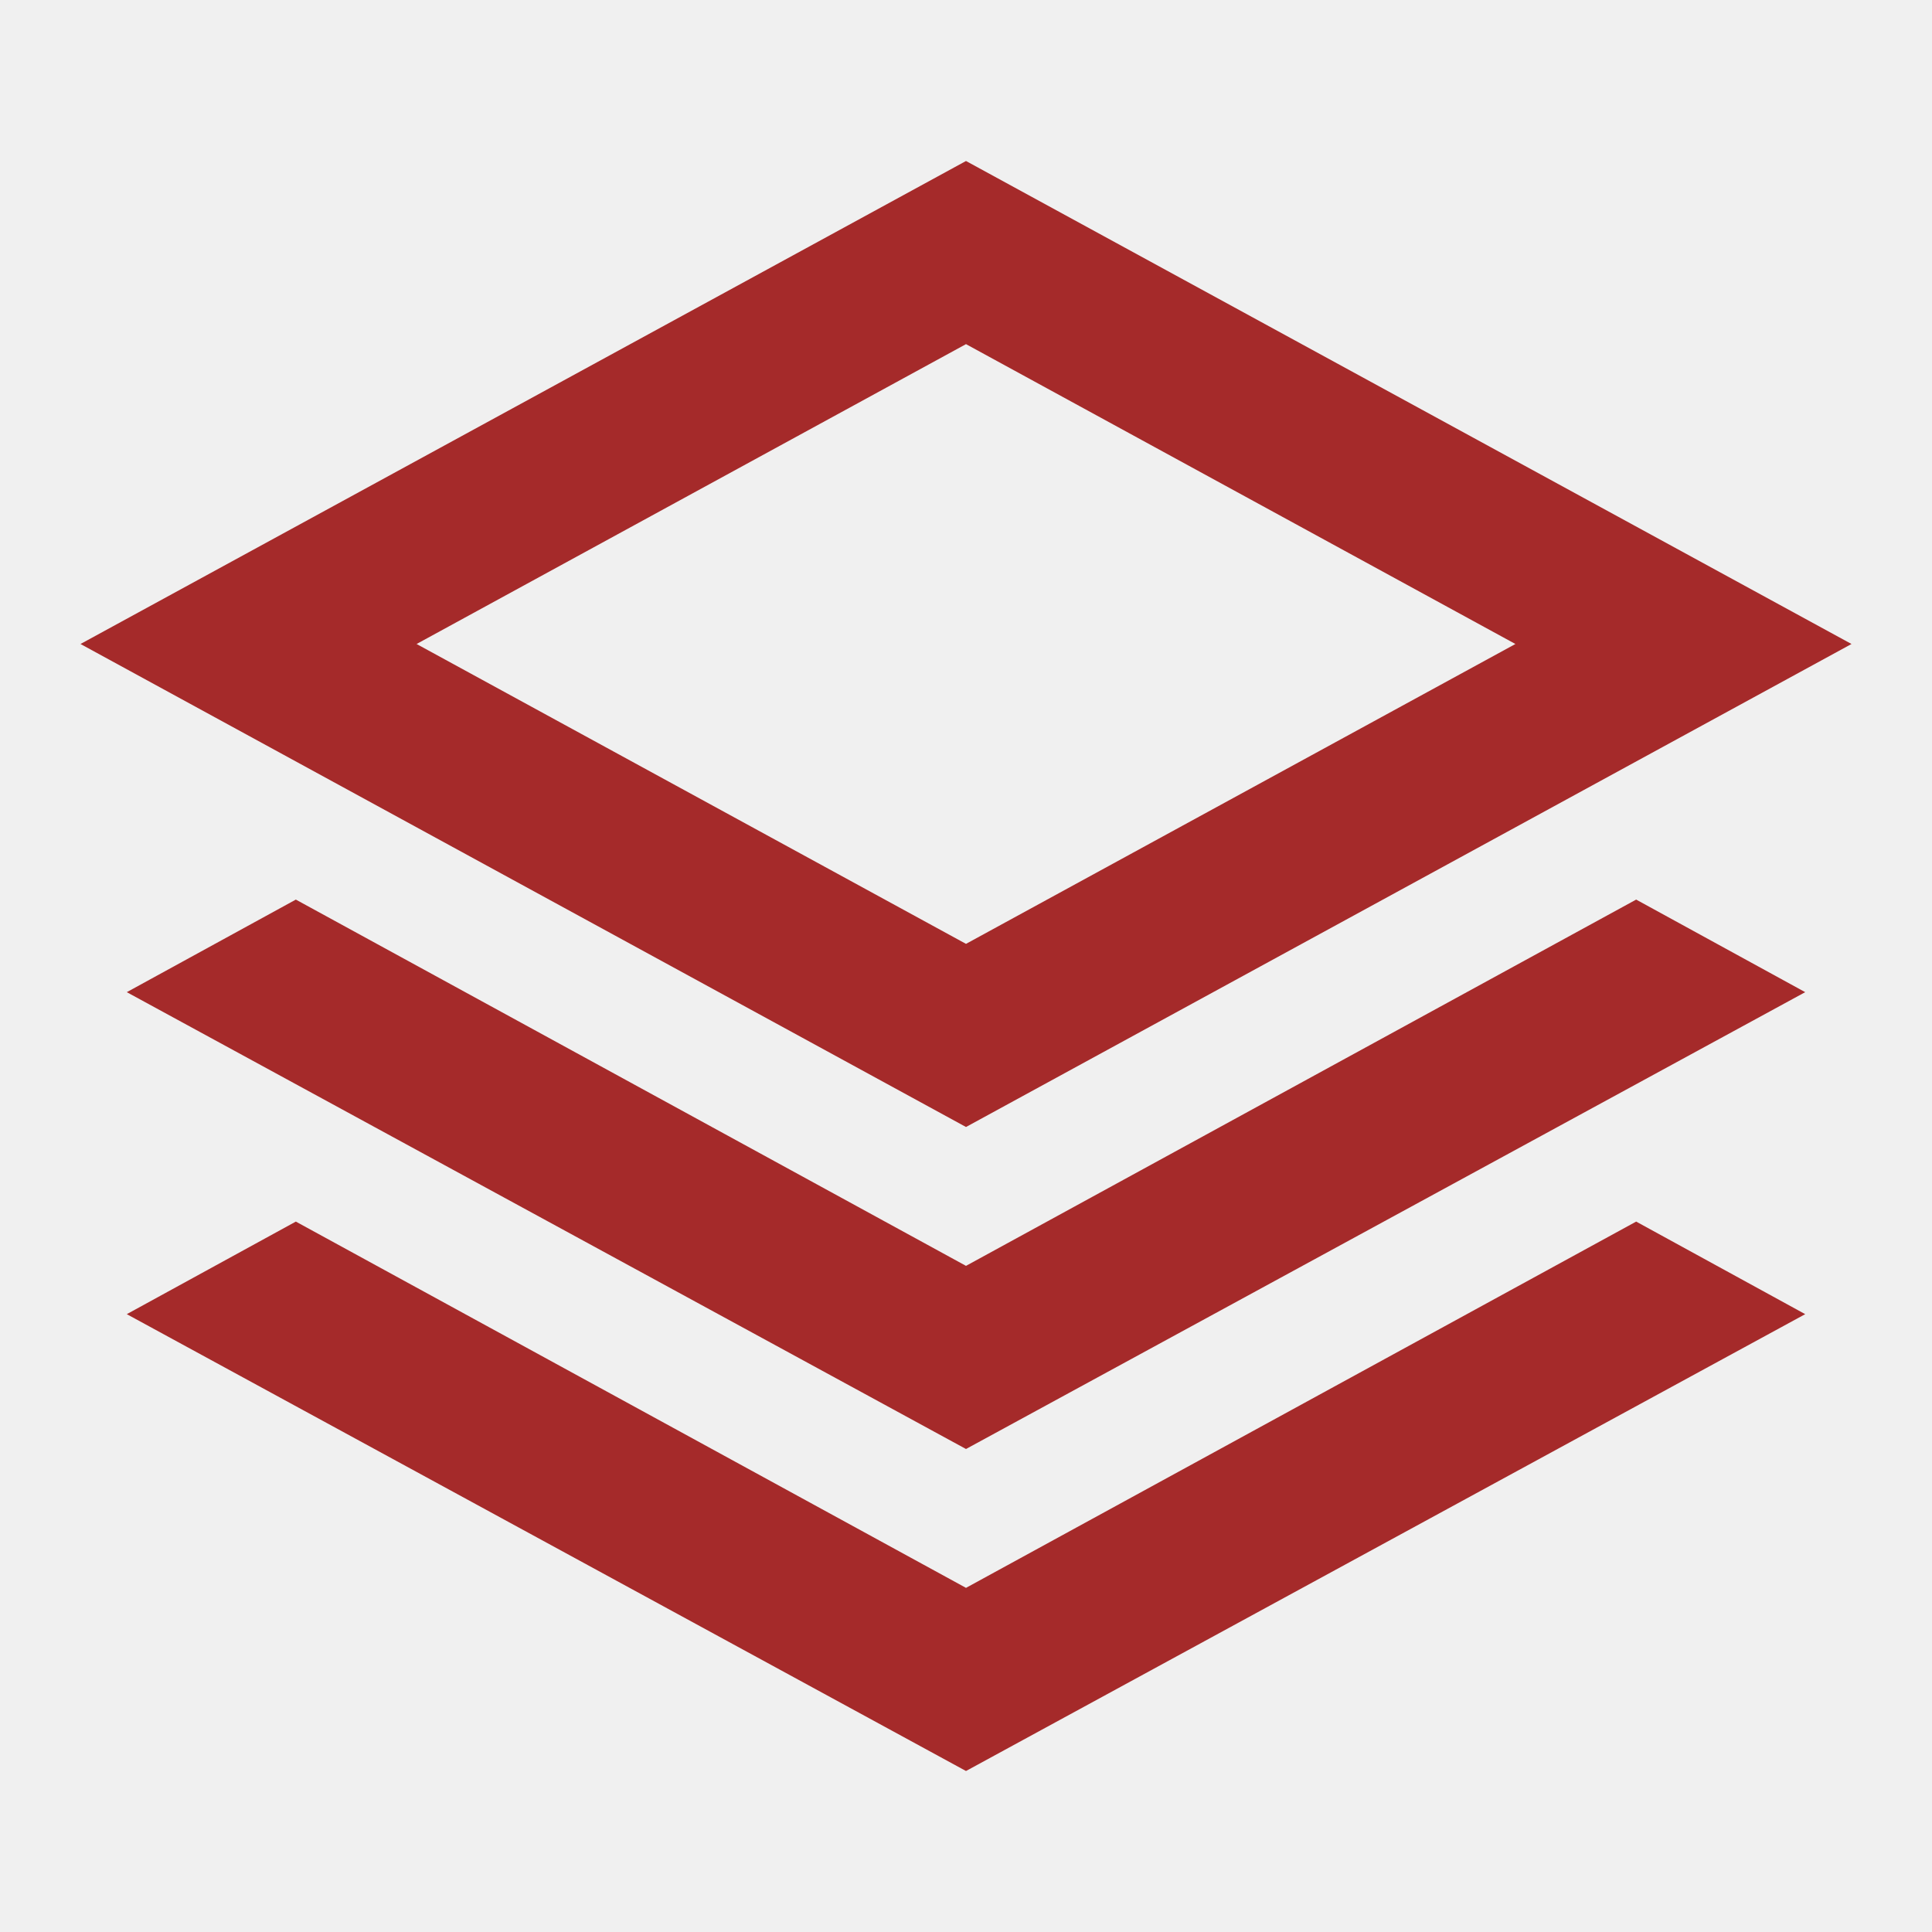
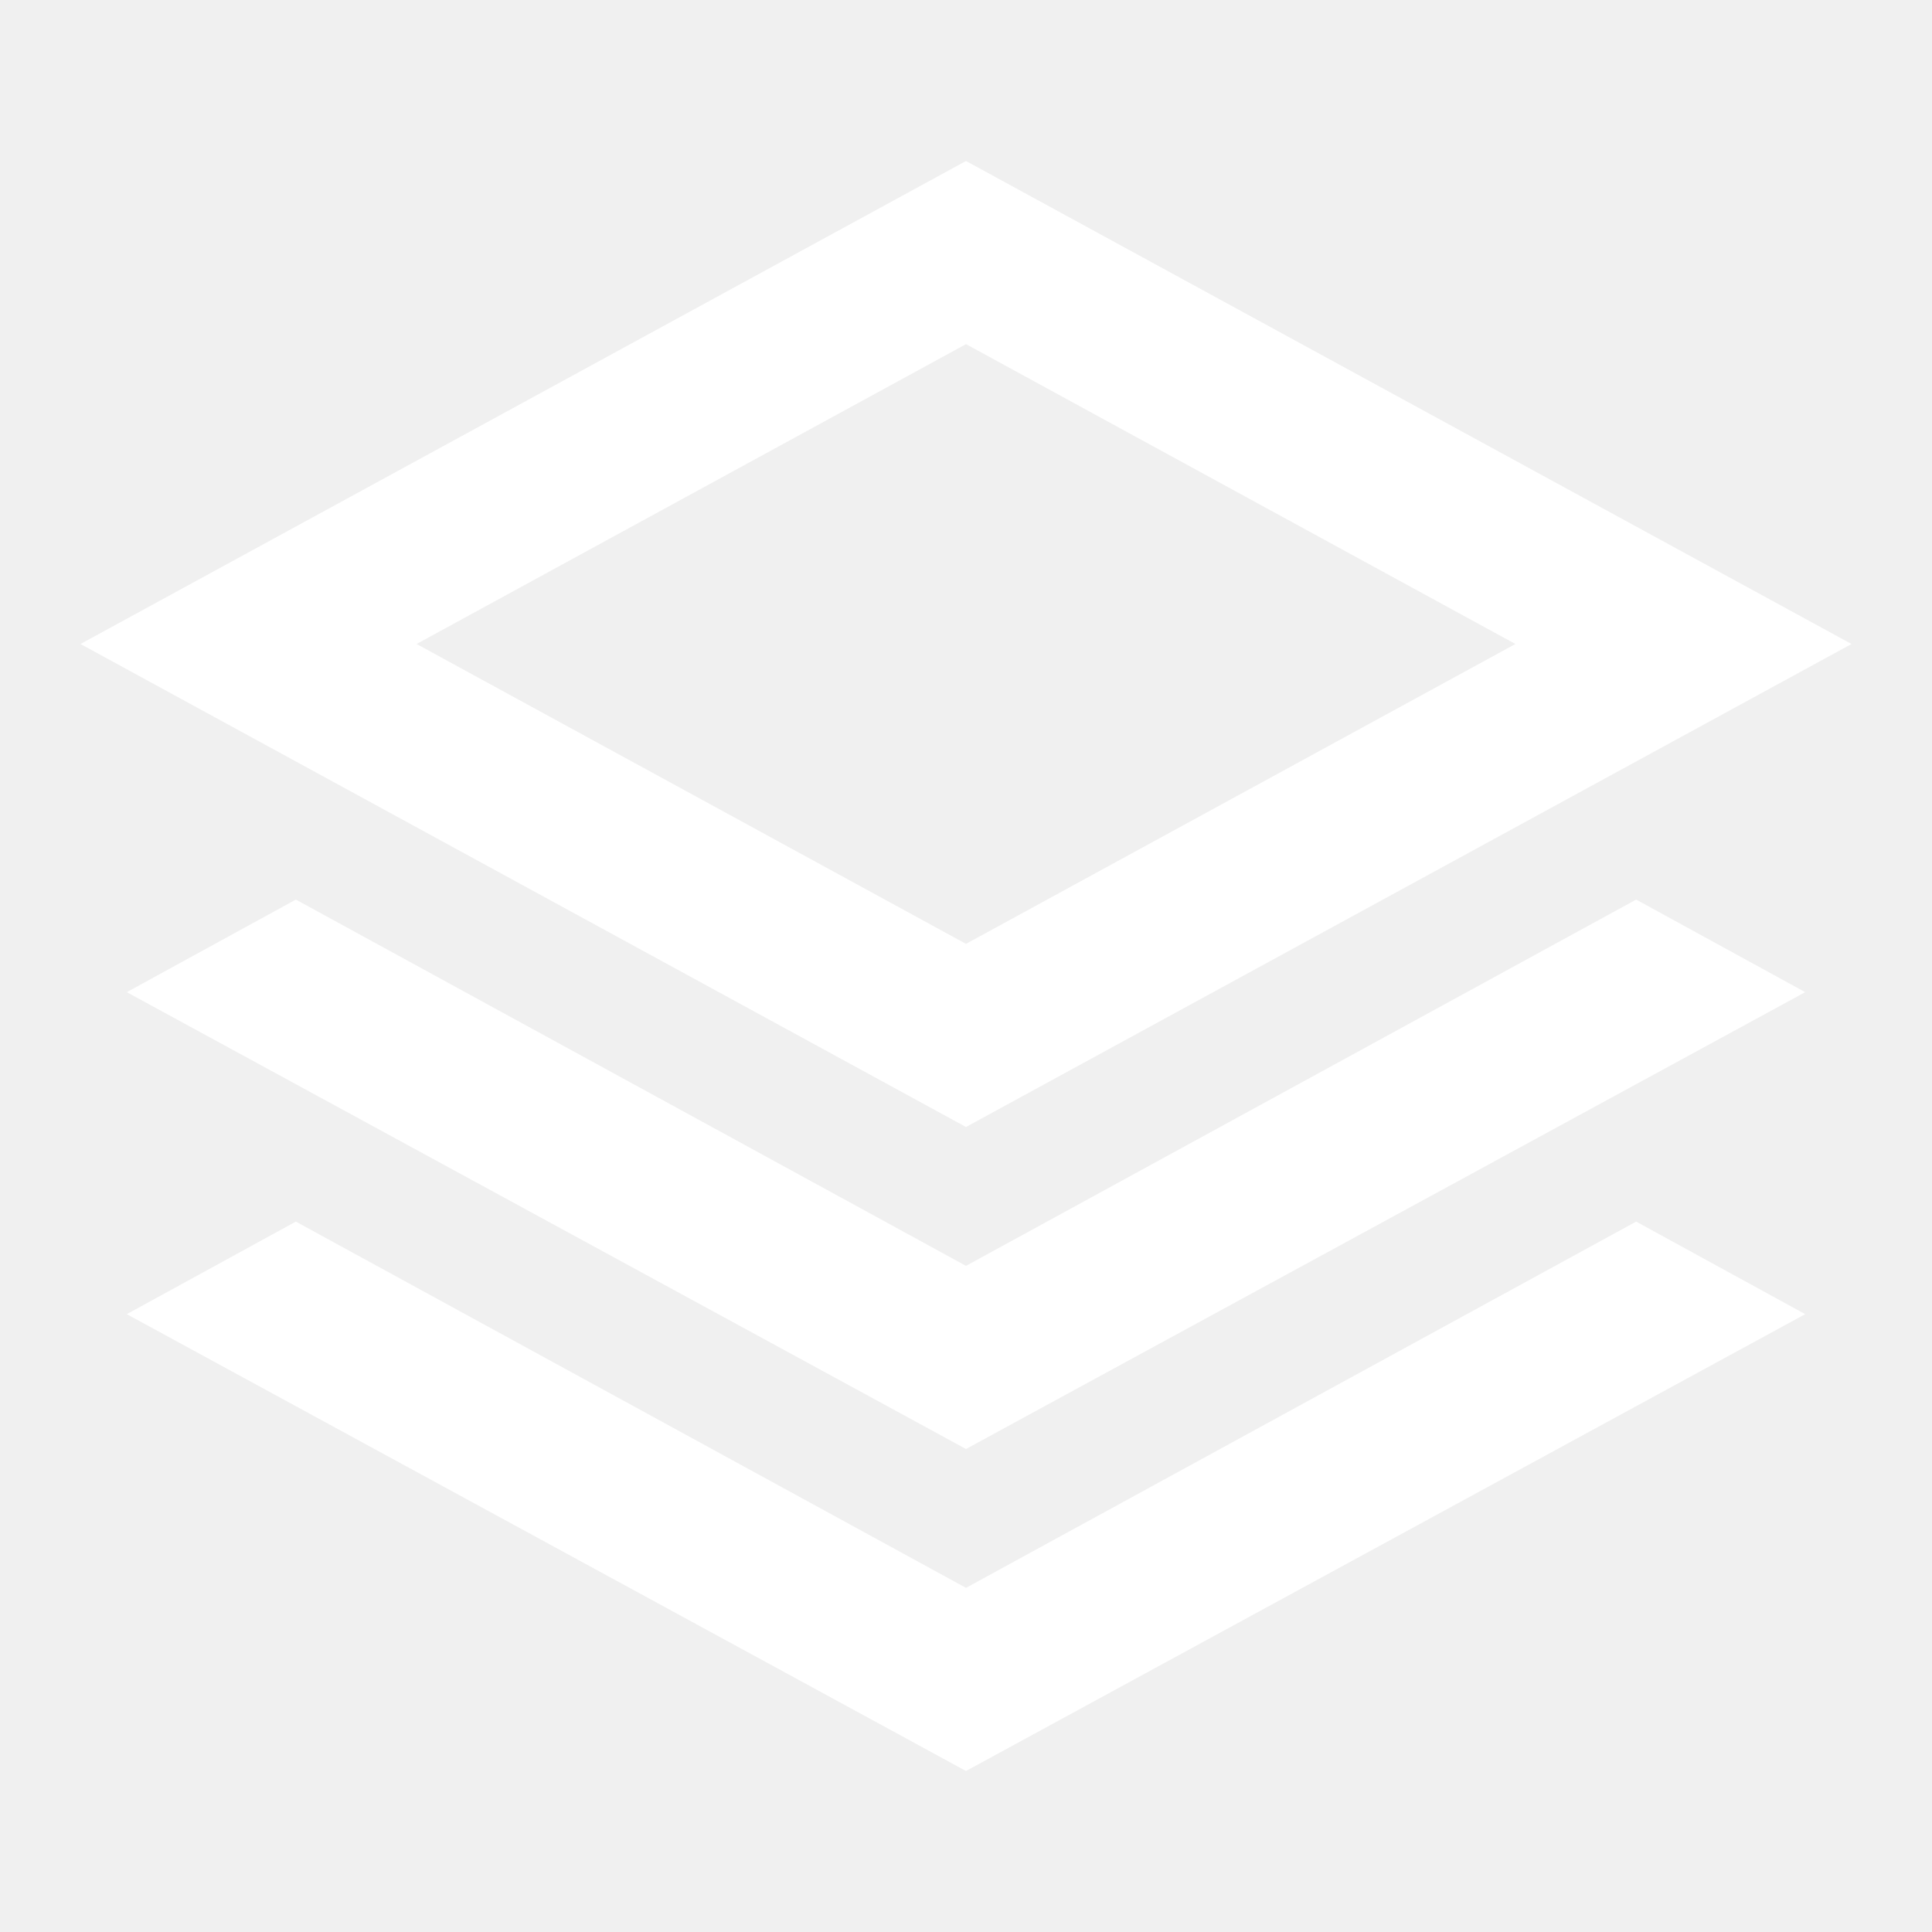
- <svg xmlns="http://www.w3.org/2000/svg" fill="brown" height="24" viewBox="0 -960 960 960" width="24">
+ <svg xmlns="http://www.w3.org/2000/svg" fill="#FFF" height="24" viewBox="0 -960 960 960" width="24">
  <path d="M480-400 40-640l440-240 440 240-440 240Zm0 160L63-467l84-46 333 182 333-182 84 46-417 227Zm0 160L63-307l84-46 333 182 333-182 84 46L480-80Zm0-411 273-149-273-149-273 149 273 149Zm0-149Z" />
</svg>
